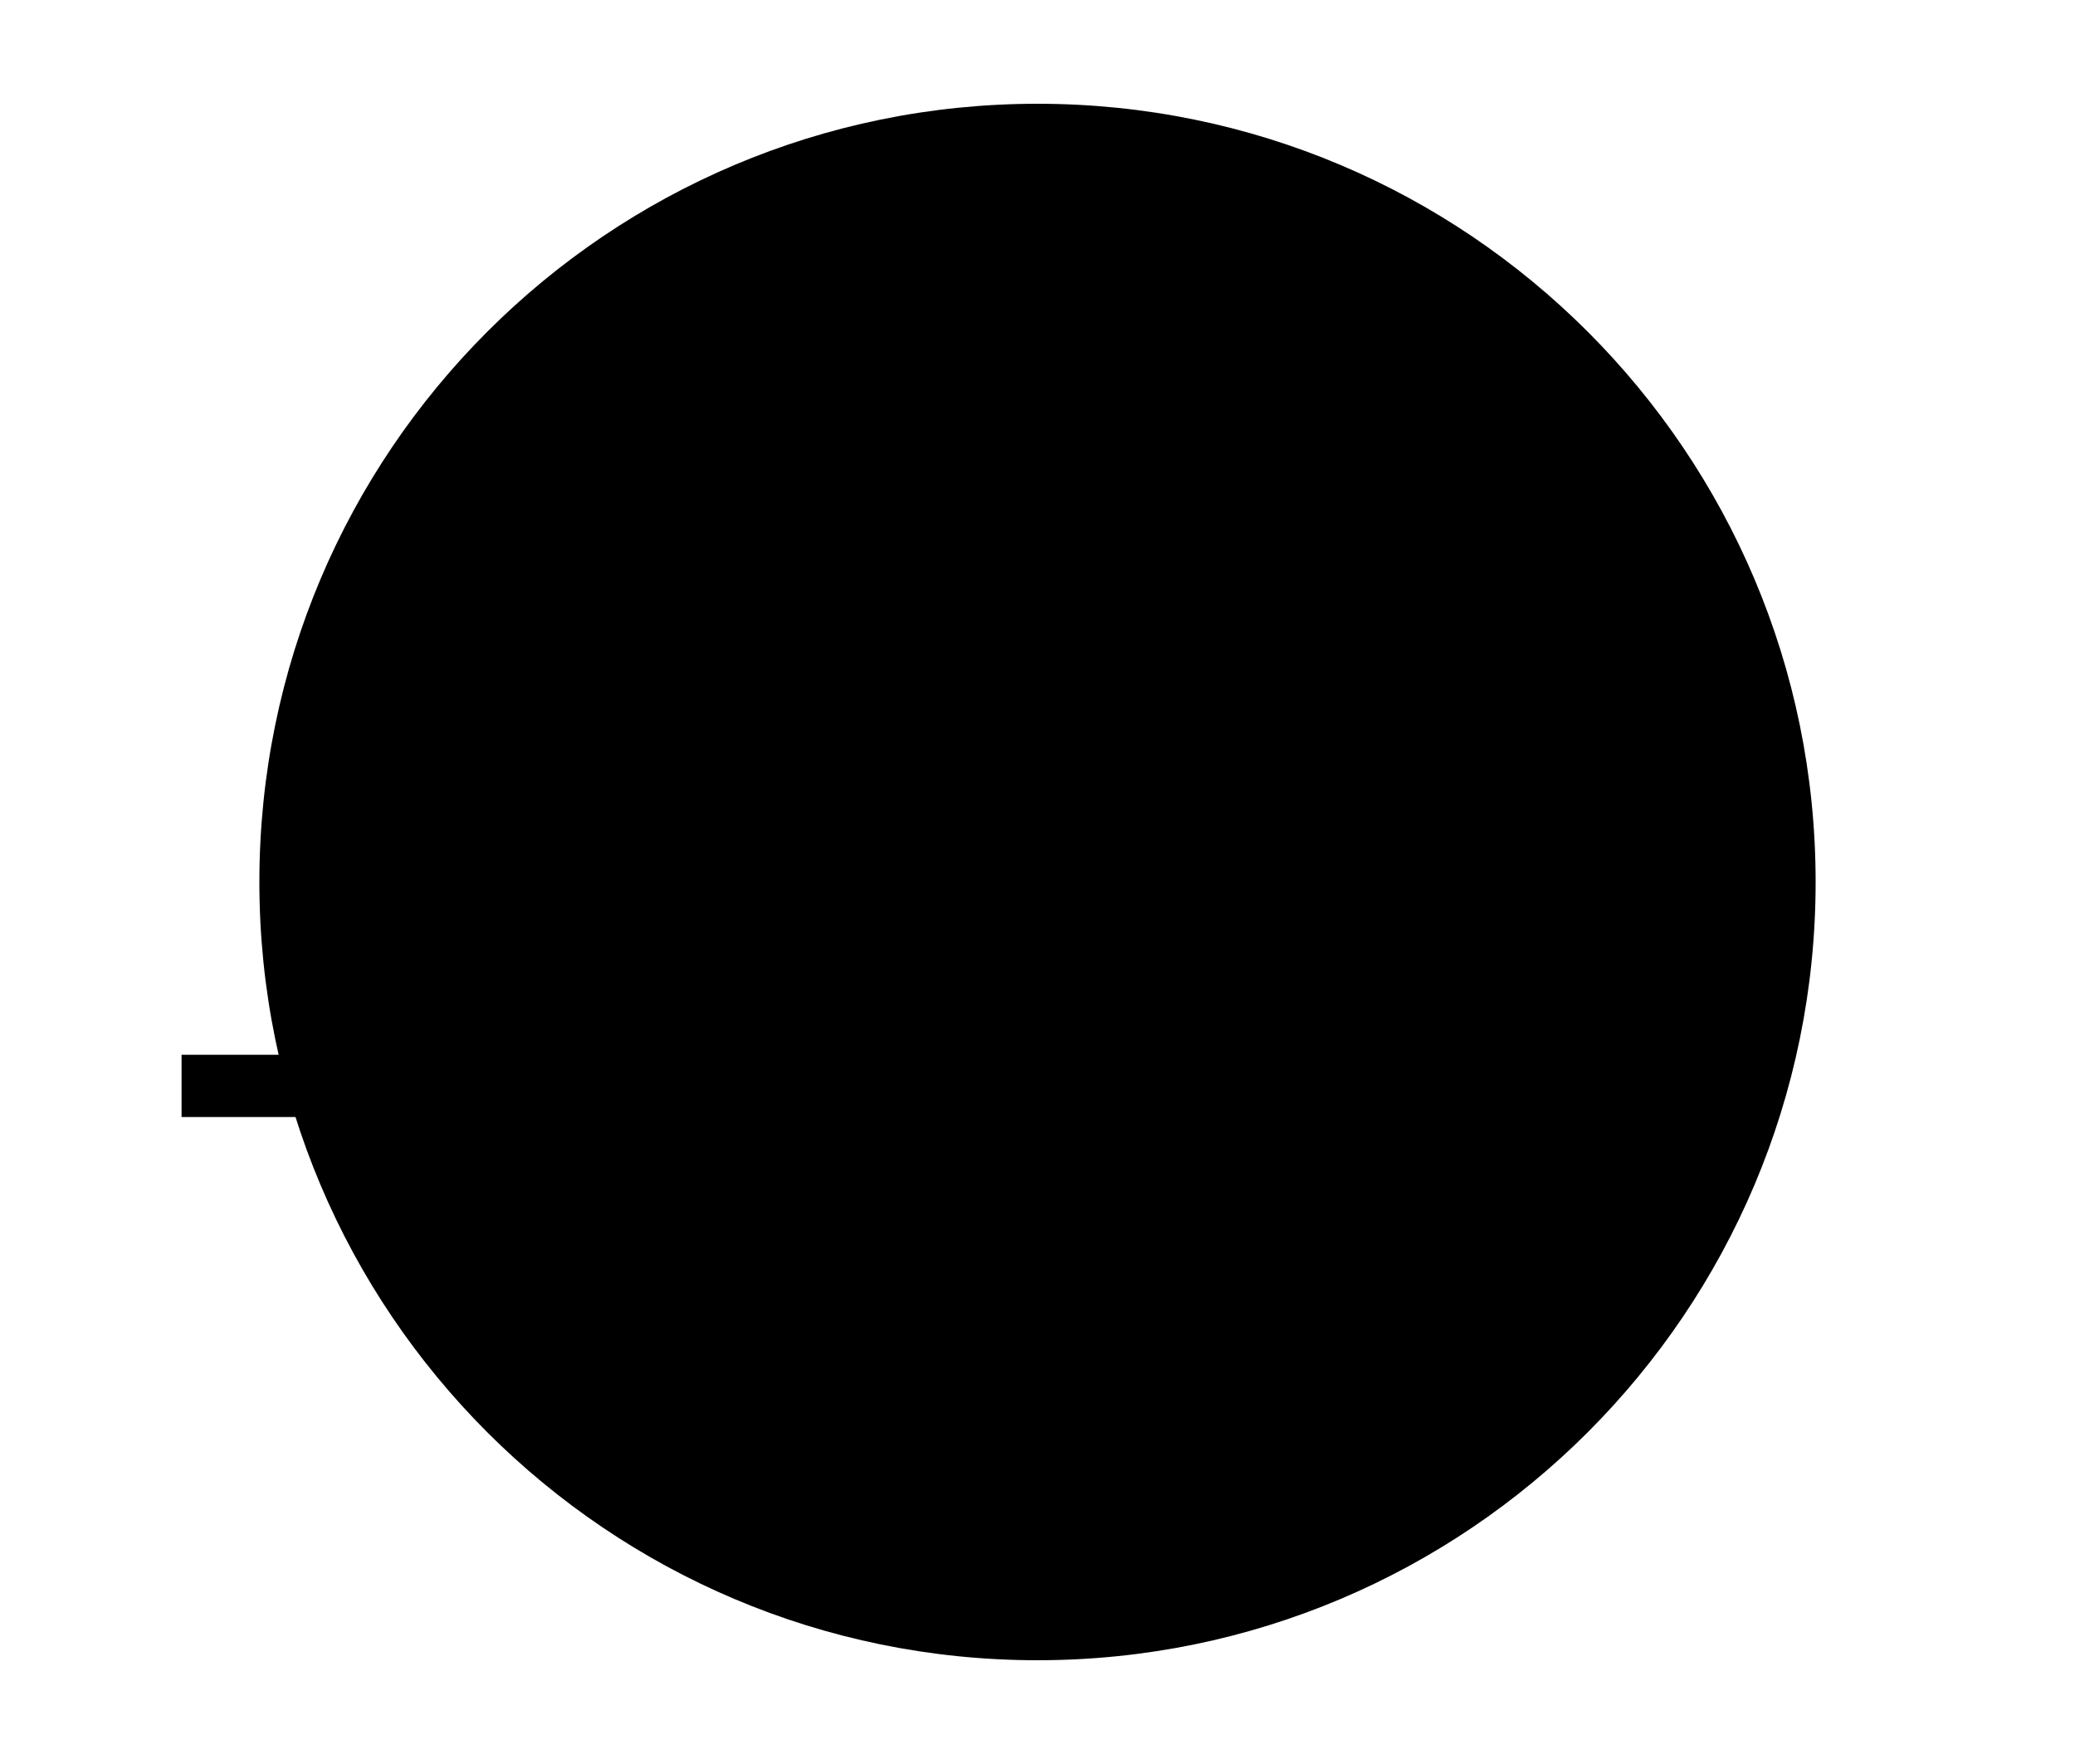
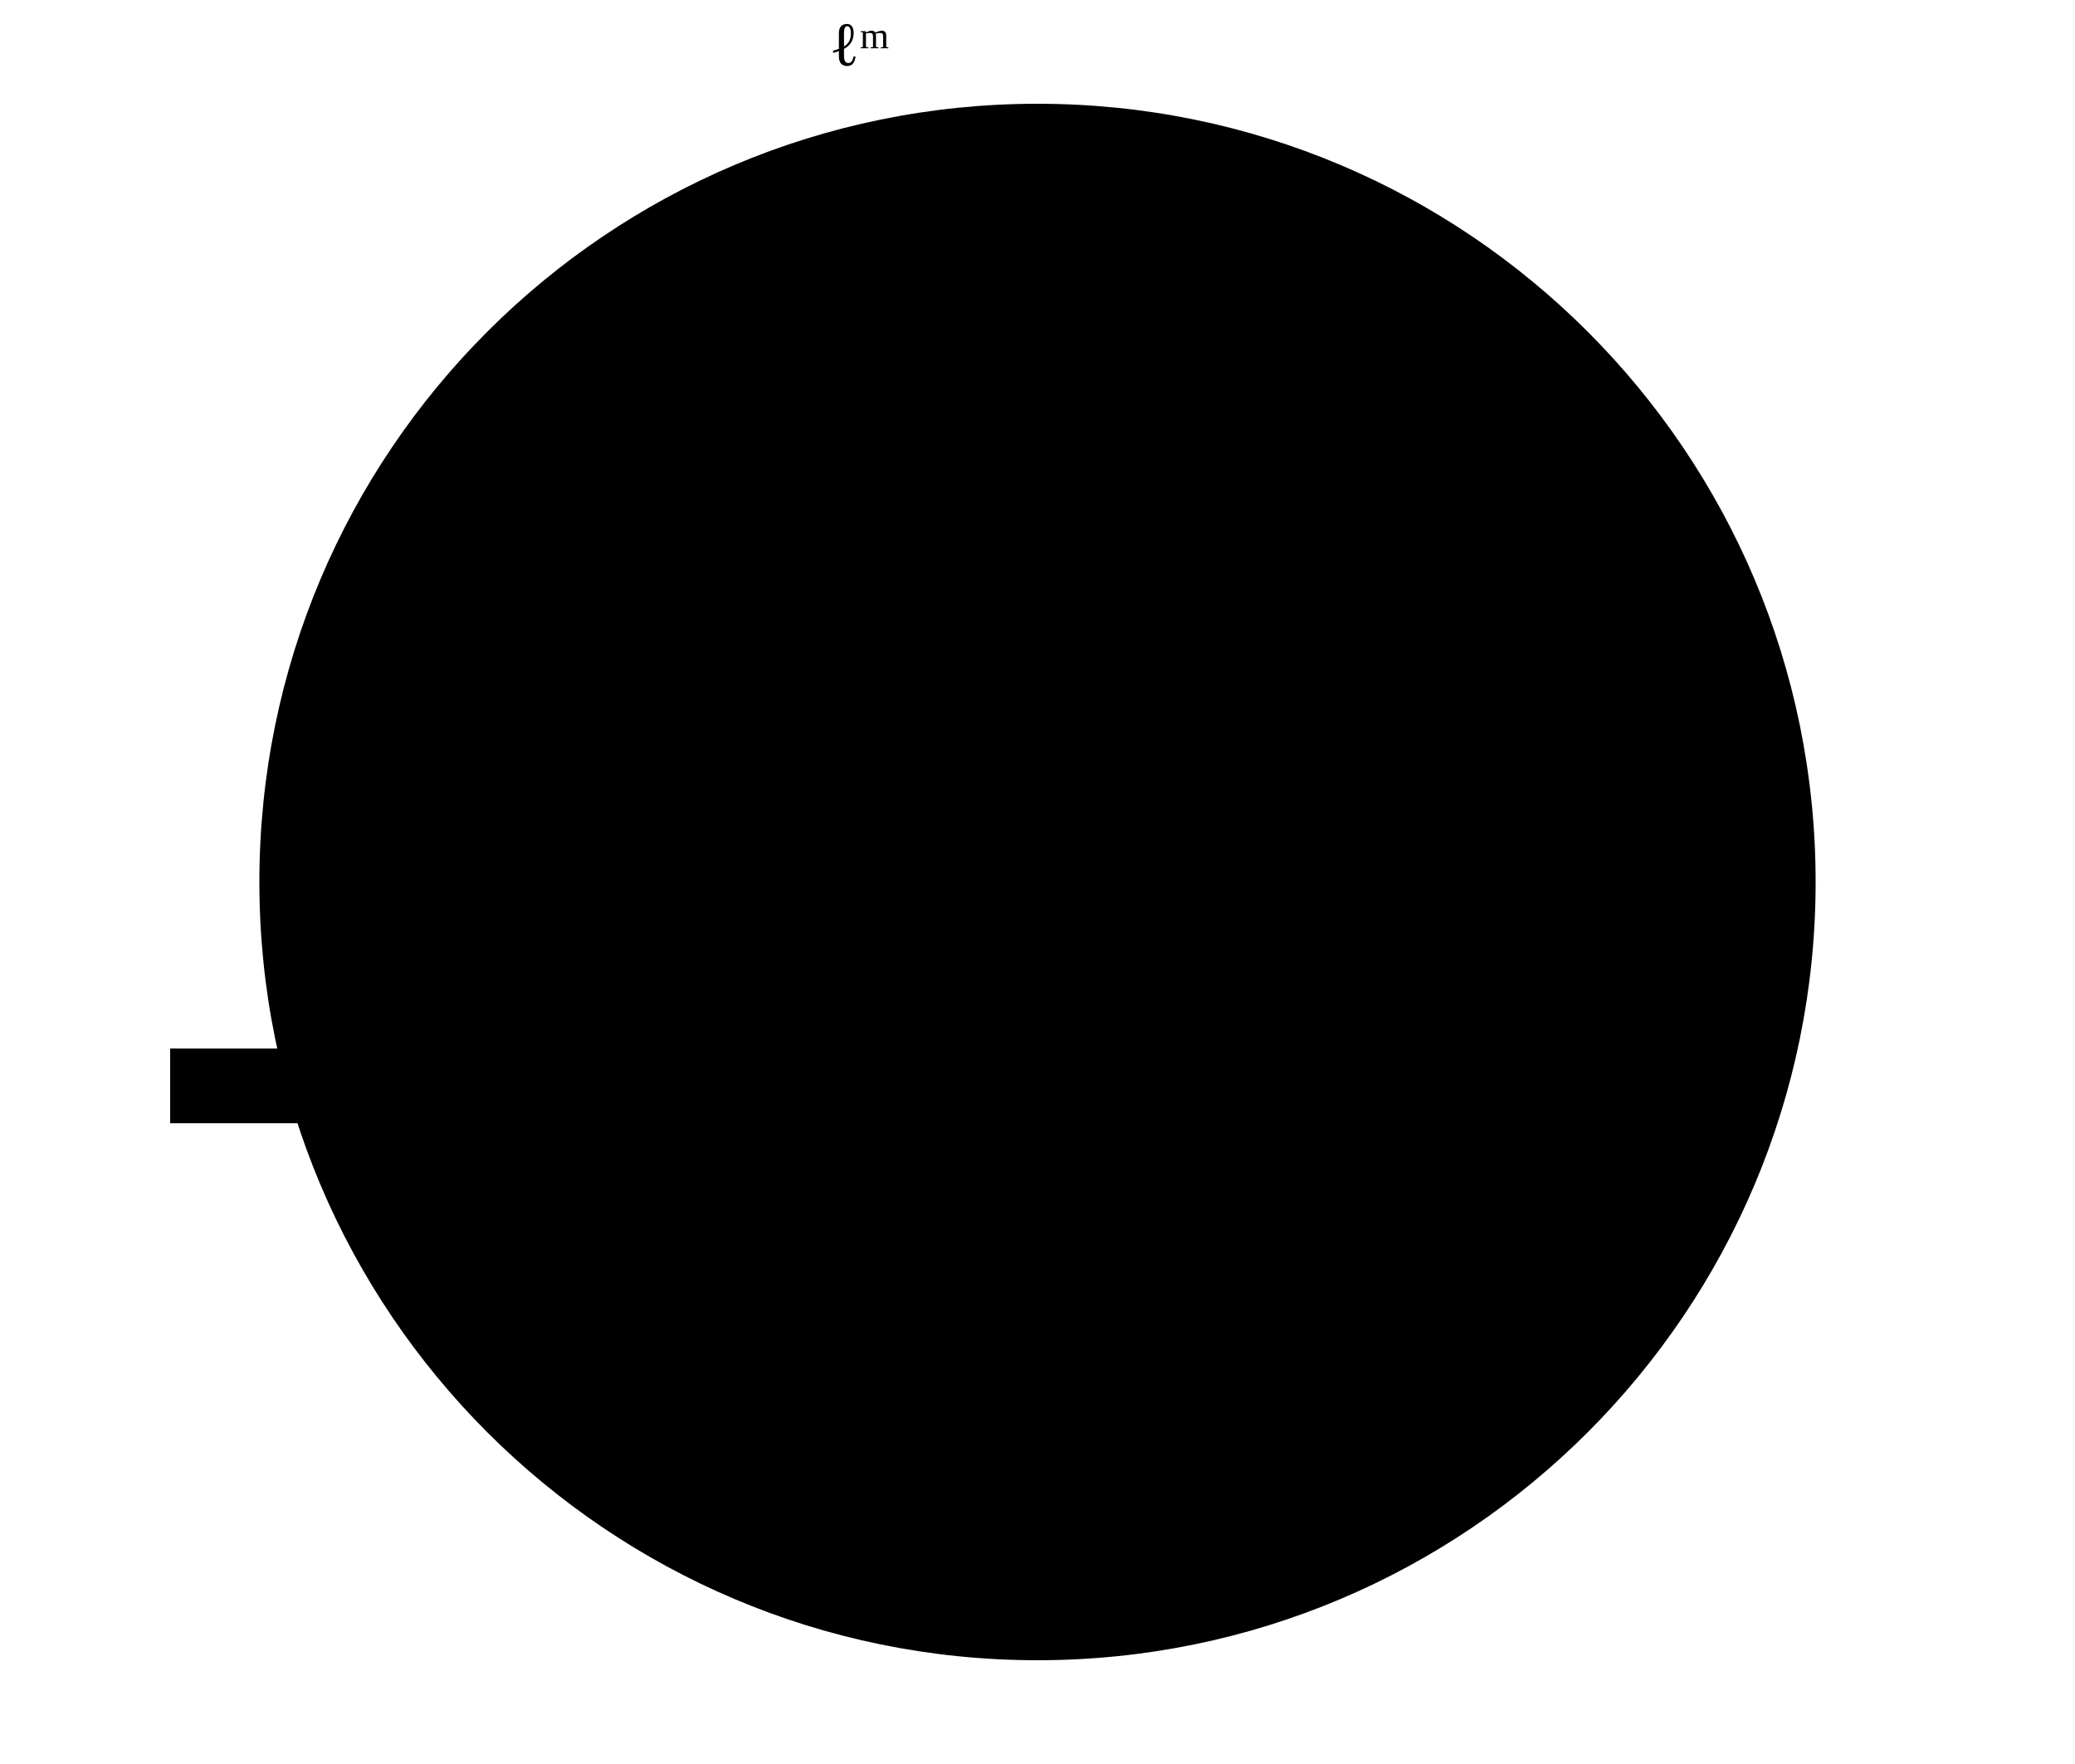
<svg class="aed__map" viewBox="0 0 400 340" role="img" aria-label="Vehicle-carried AED map: the patient at the centre, one driving circle, and cars that are idle or busy" data-aed-panel="mobile">
  <circle class="aed__reach" cx="200" cy="170" r="150.0" />
+   <line class="aed__radius" x1="200" y1="170" x2="173.3" y2="22.4" />
+   <text class="aed__label" x="171.5" y="12.6" text-anchor="end">ℓᵐ</text>
  <line class="aed__trail is-arrived" x1="110" y1="100" x2="200.0" y2="170.0" />
  <line class="aed__trail is-failed" x1="330" y1="60" x2="215.5" y2="156.9" />
  <line class="aed__trail is-arrived" x1="240" y1="300" x2="200.0" y2="170.0" />
  <g class="aed__patient is-in-time" transform="translate(200 170)">
    <circle class="aed__clock-track" r="18" />
    <circle class="aed__clock" r="18" transform="rotate(-90)" stroke-dasharray="113.1" stroke-dashoffset="113.1" />
-     <circle class="aed__heart" r="7" />
-     <path class="aed__pulse" d="M-5 0H-2L-1-3 1 3 2 0H5" />
+     <text class="aed__tau" x="24" y="-14">τ</text>
+     <circle class="aed__heart" r="8" />
+     <path class="aed__pulse" d="M-5.5 0H-2.2L-1-3.4 1 3.4 2.2 0H5.5" />
  </g>
-   <g class="aed__car is-responding is-arrived" transform="translate(200.0 140.0)">
+   <g class="aed__car is-responding is-arrived" transform="translate(200.0 140.0) scale(1.2)">
    <rect x="-11" y="-6" width="22" height="12" />
  </g>
-   <g class="aed__car is-busy" transform="translate(314.6 227.1)">
+   <g class="aed__car is-busy" transform="translate(314.6 227.1) scale(1.2)">
    <rect x="-11" y="-6" width="22" height="12" />
    <circle class="aed__passenger" r="2.6" />
  </g>
-   <g class="aed__car is-responding is-failed" transform="translate(215.5 156.9)">
+   <g class="aed__car is-responding is-failed" transform="translate(215.5 156.9) scale(1.2)">
    <rect x="-11" y="-6" width="22" height="12" />
  </g>
-   <g class="aed__car is-busy" transform="translate(46.0 209.3)">
+   <g class="aed__car is-busy" transform="translate(46.0 209.3) scale(1.2)">
    <rect x="-11" y="-6" width="22" height="12" />
    <circle class="aed__passenger" r="2.6" />
  </g>
-   <g class="aed__car is-responding is-arrived" transform="translate(200.0 200.0)">
+   <g class="aed__car is-responding is-arrived" transform="translate(200.0 200.0) scale(1.2)">
    <rect x="-11" y="-6" width="22" height="12" />
  </g>
</svg>
